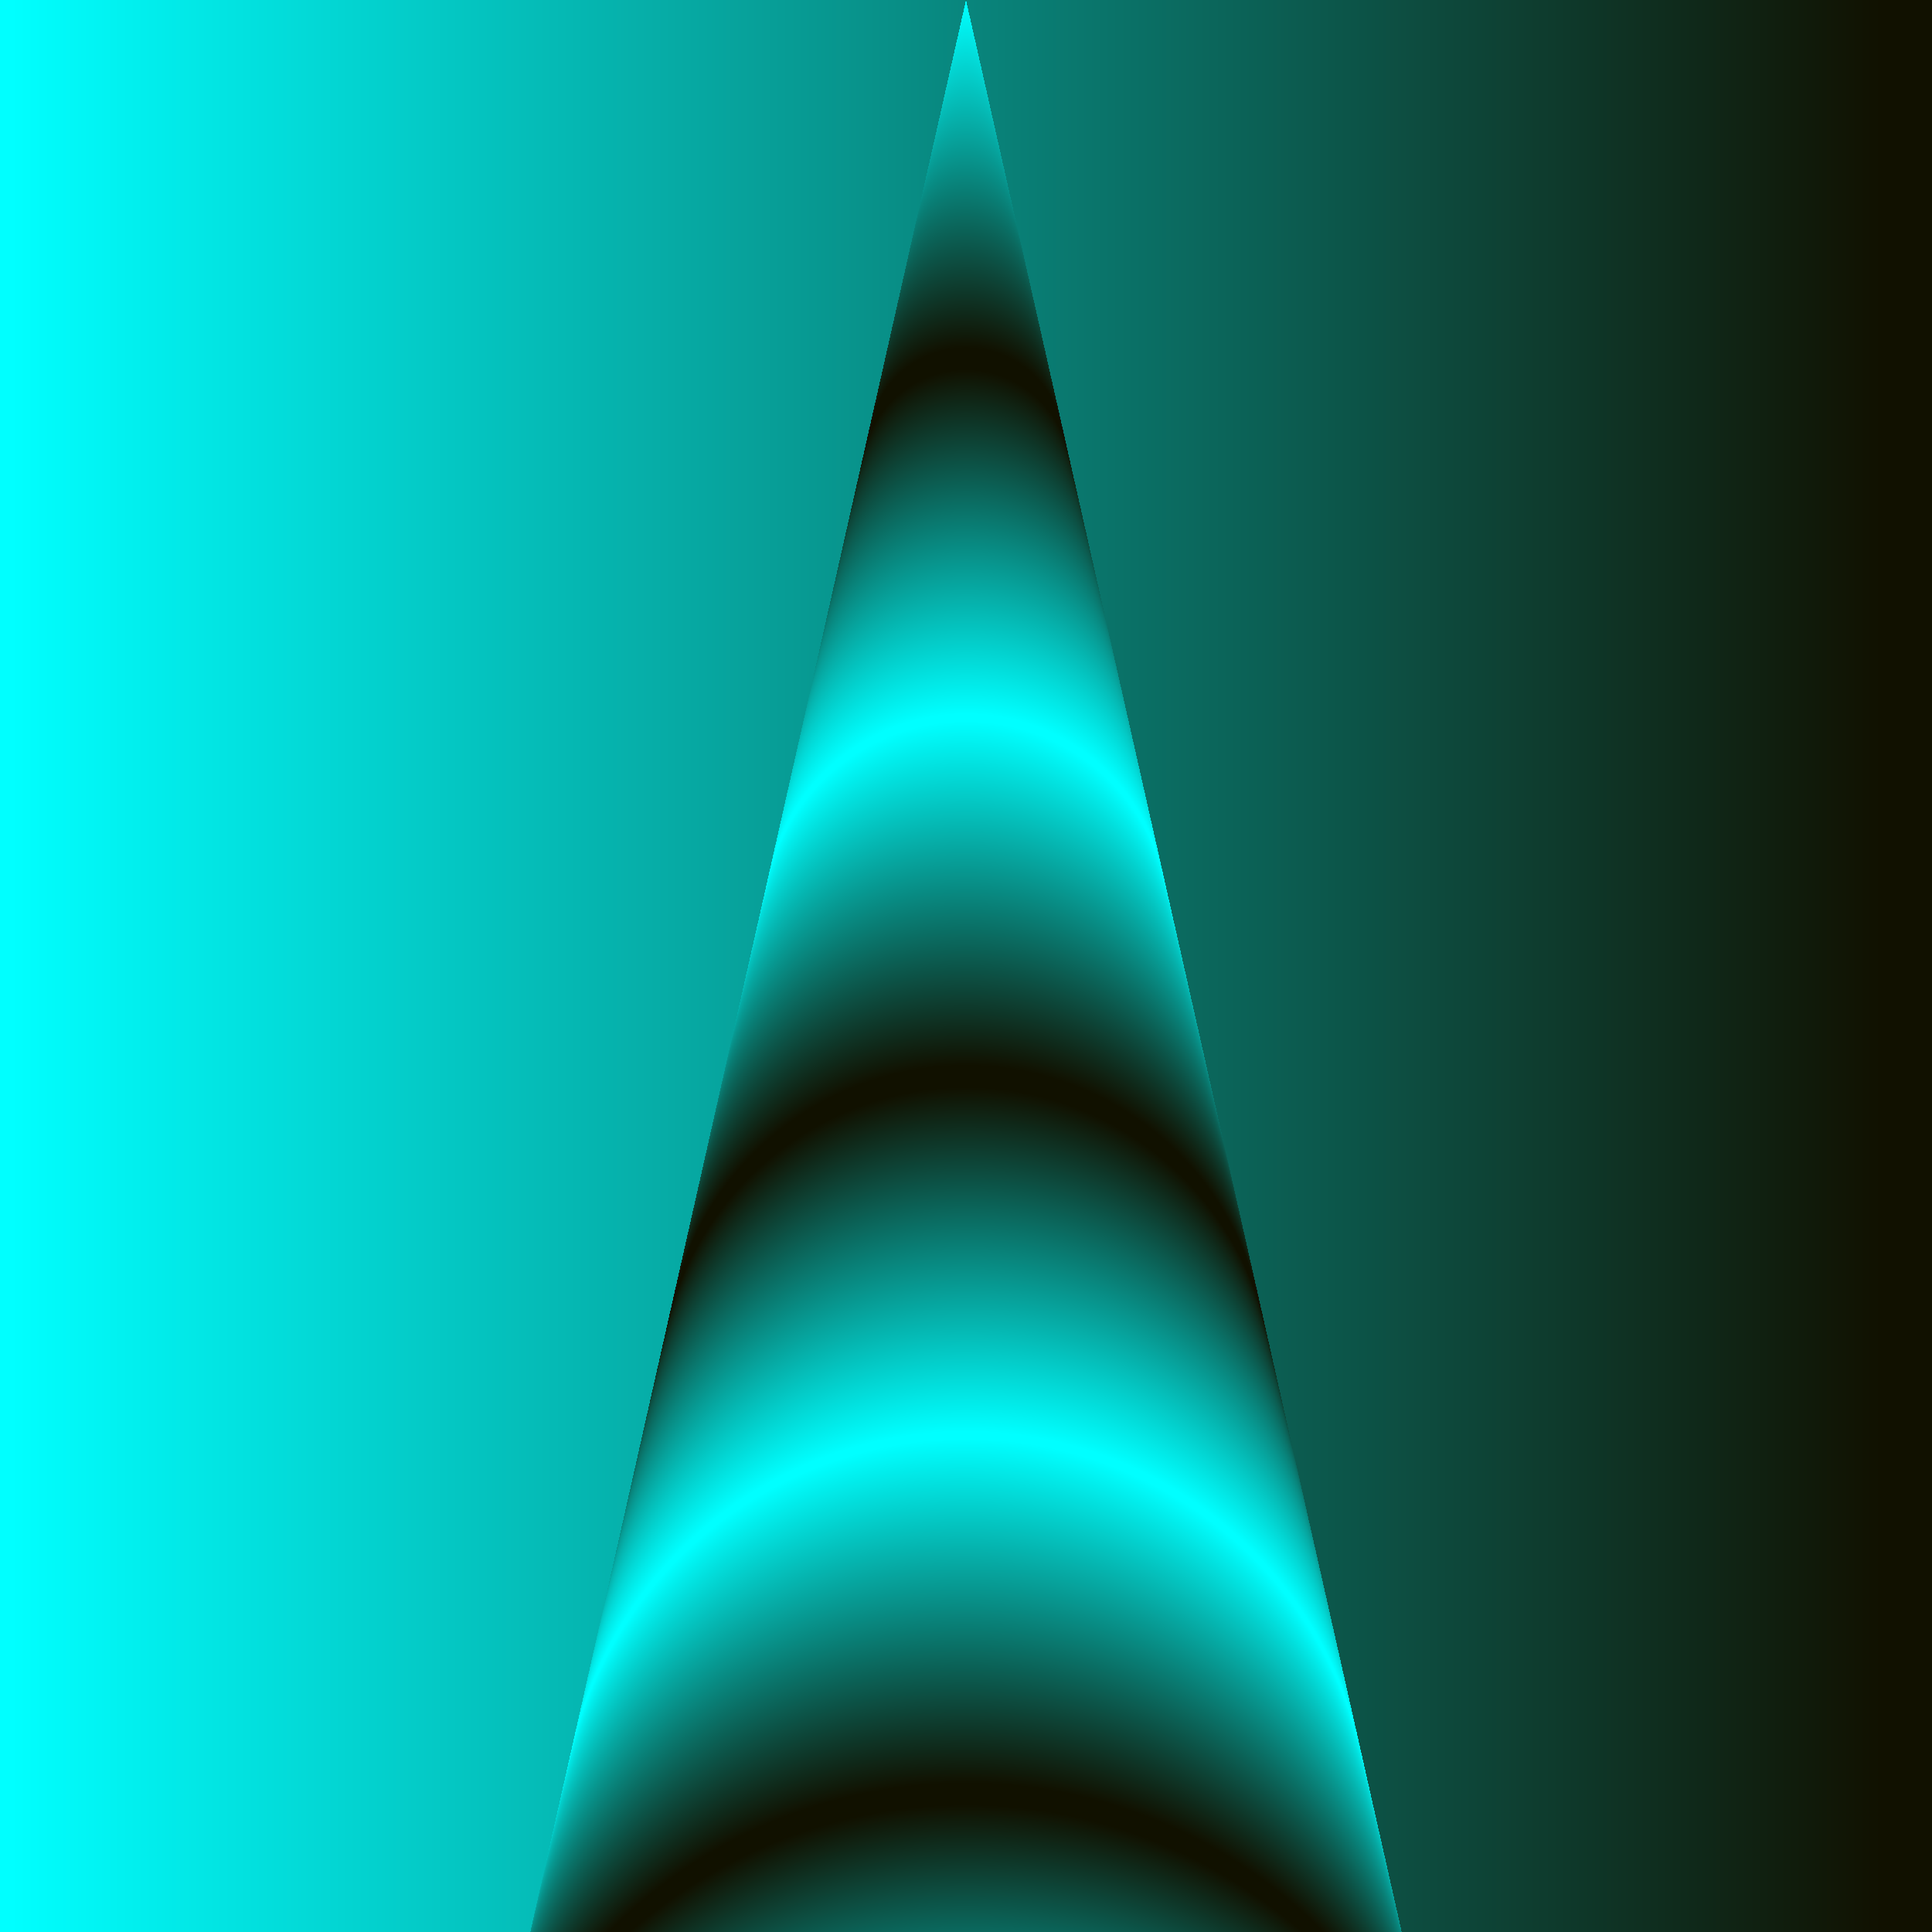
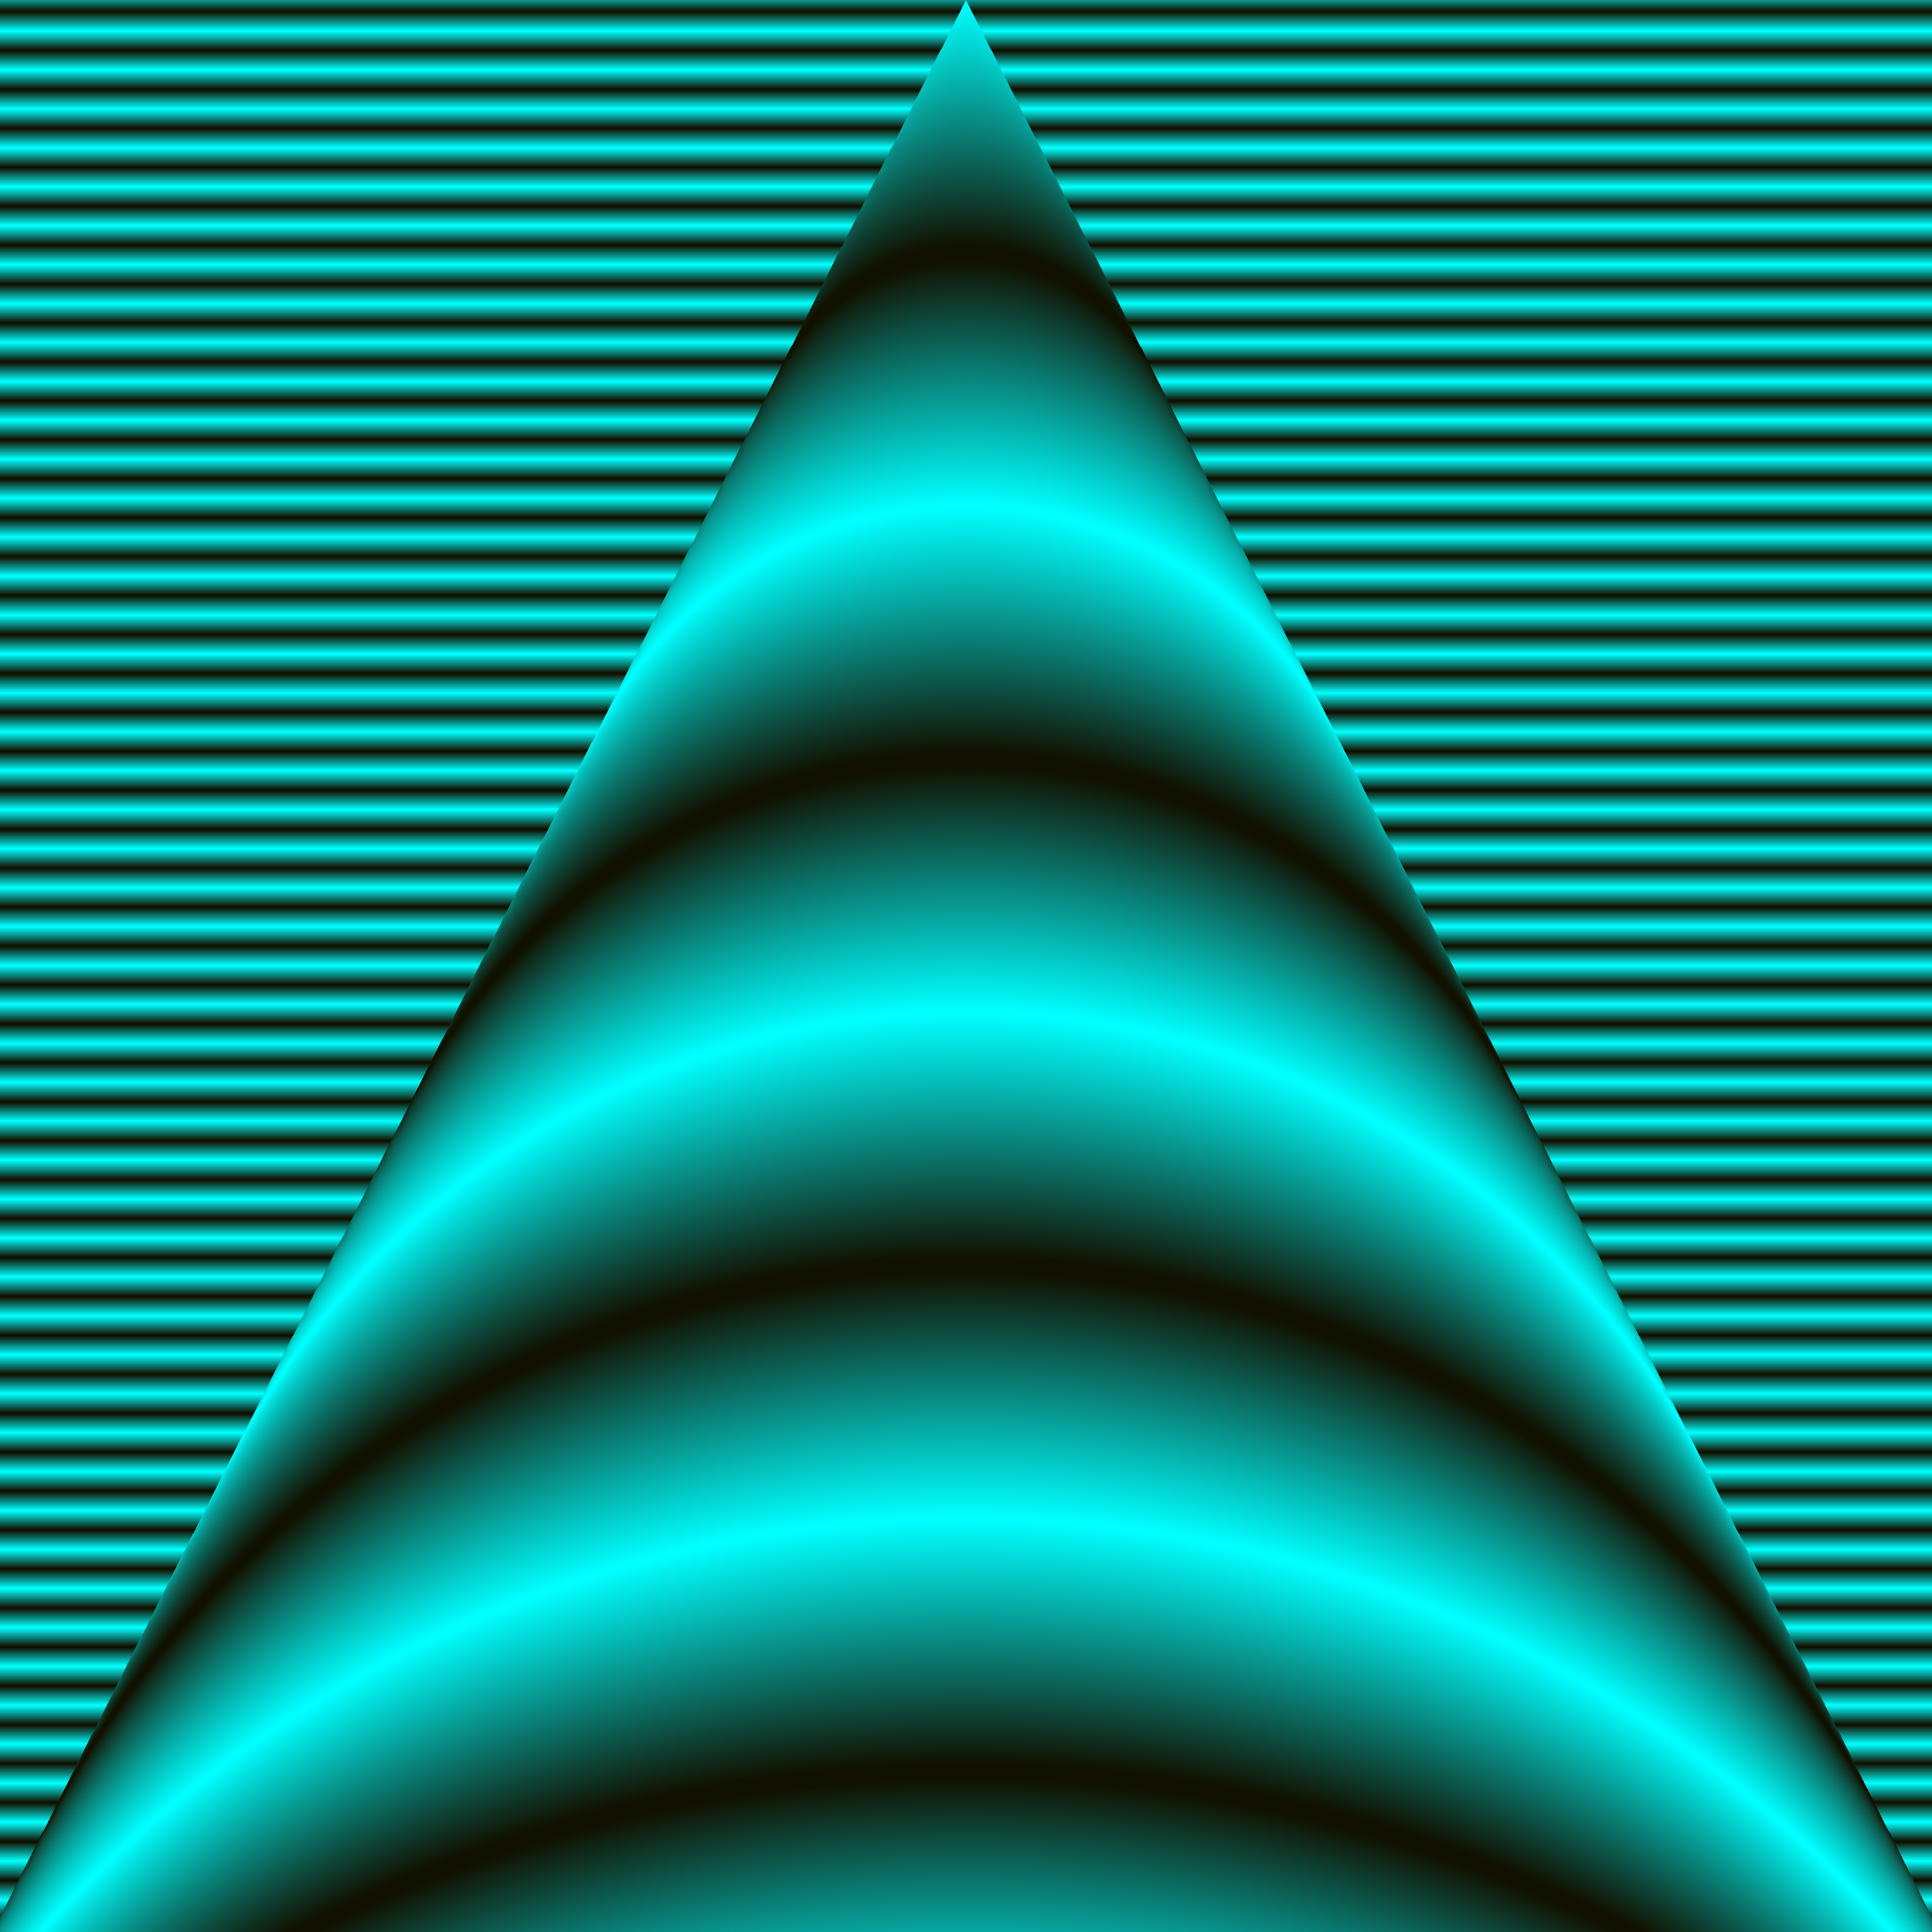
<svg xmlns="http://www.w3.org/2000/svg" xmlns:xlink="http://www.w3.org/1999/xlink" enable-background="new" version="1.1" viewBox="0 0 210 210" height="210mm" width="210mm">
  <defs>
-     <linearGradient id="linearGradient7" spreadMethod="reflect">
+     <linearGradient id="linearGradient7" x1="0%" y1="0%" x2="0%" y2="1%" spreadMethod="reflect">
      <stop offset="0%" style="stop-color:#00ffff;stop-opacity:1" />
      <stop offset="1%" style="stop-color:#00ffff;stop-opacity:1" />
      <stop offset="97%" style="stop-color:#111100;stop-opacity:1" />
      <stop offset="100%" style="stop-color:#111100;stop-opacity:1" />
    </linearGradient>
-     <radialGradient xlink:href="#linearGradient7" id="radialGradient77" spreadMethod="reflect" cx="105" cy="50" fx="105" fy="0" r="11" gradientUnits="userSpaceOnUse" />
+     <radialGradient xlink:href="#linearGradient7" id="radialGradient77" spreadMethod="reflect" cx="105" cy="50" fx="105" fy="0" r="22.5" gradientUnits="userSpaceOnUse" />
  </defs>
  <rect style="        fill:url(#linearGradient7);        fill-opacity:1;" width="210" height="210" x="0" y="0" />
  <rect style="        fill:url(#radialGradient77);        fill-opacity:1;" width="210" height="210" x="0" y="0" />
</svg>
